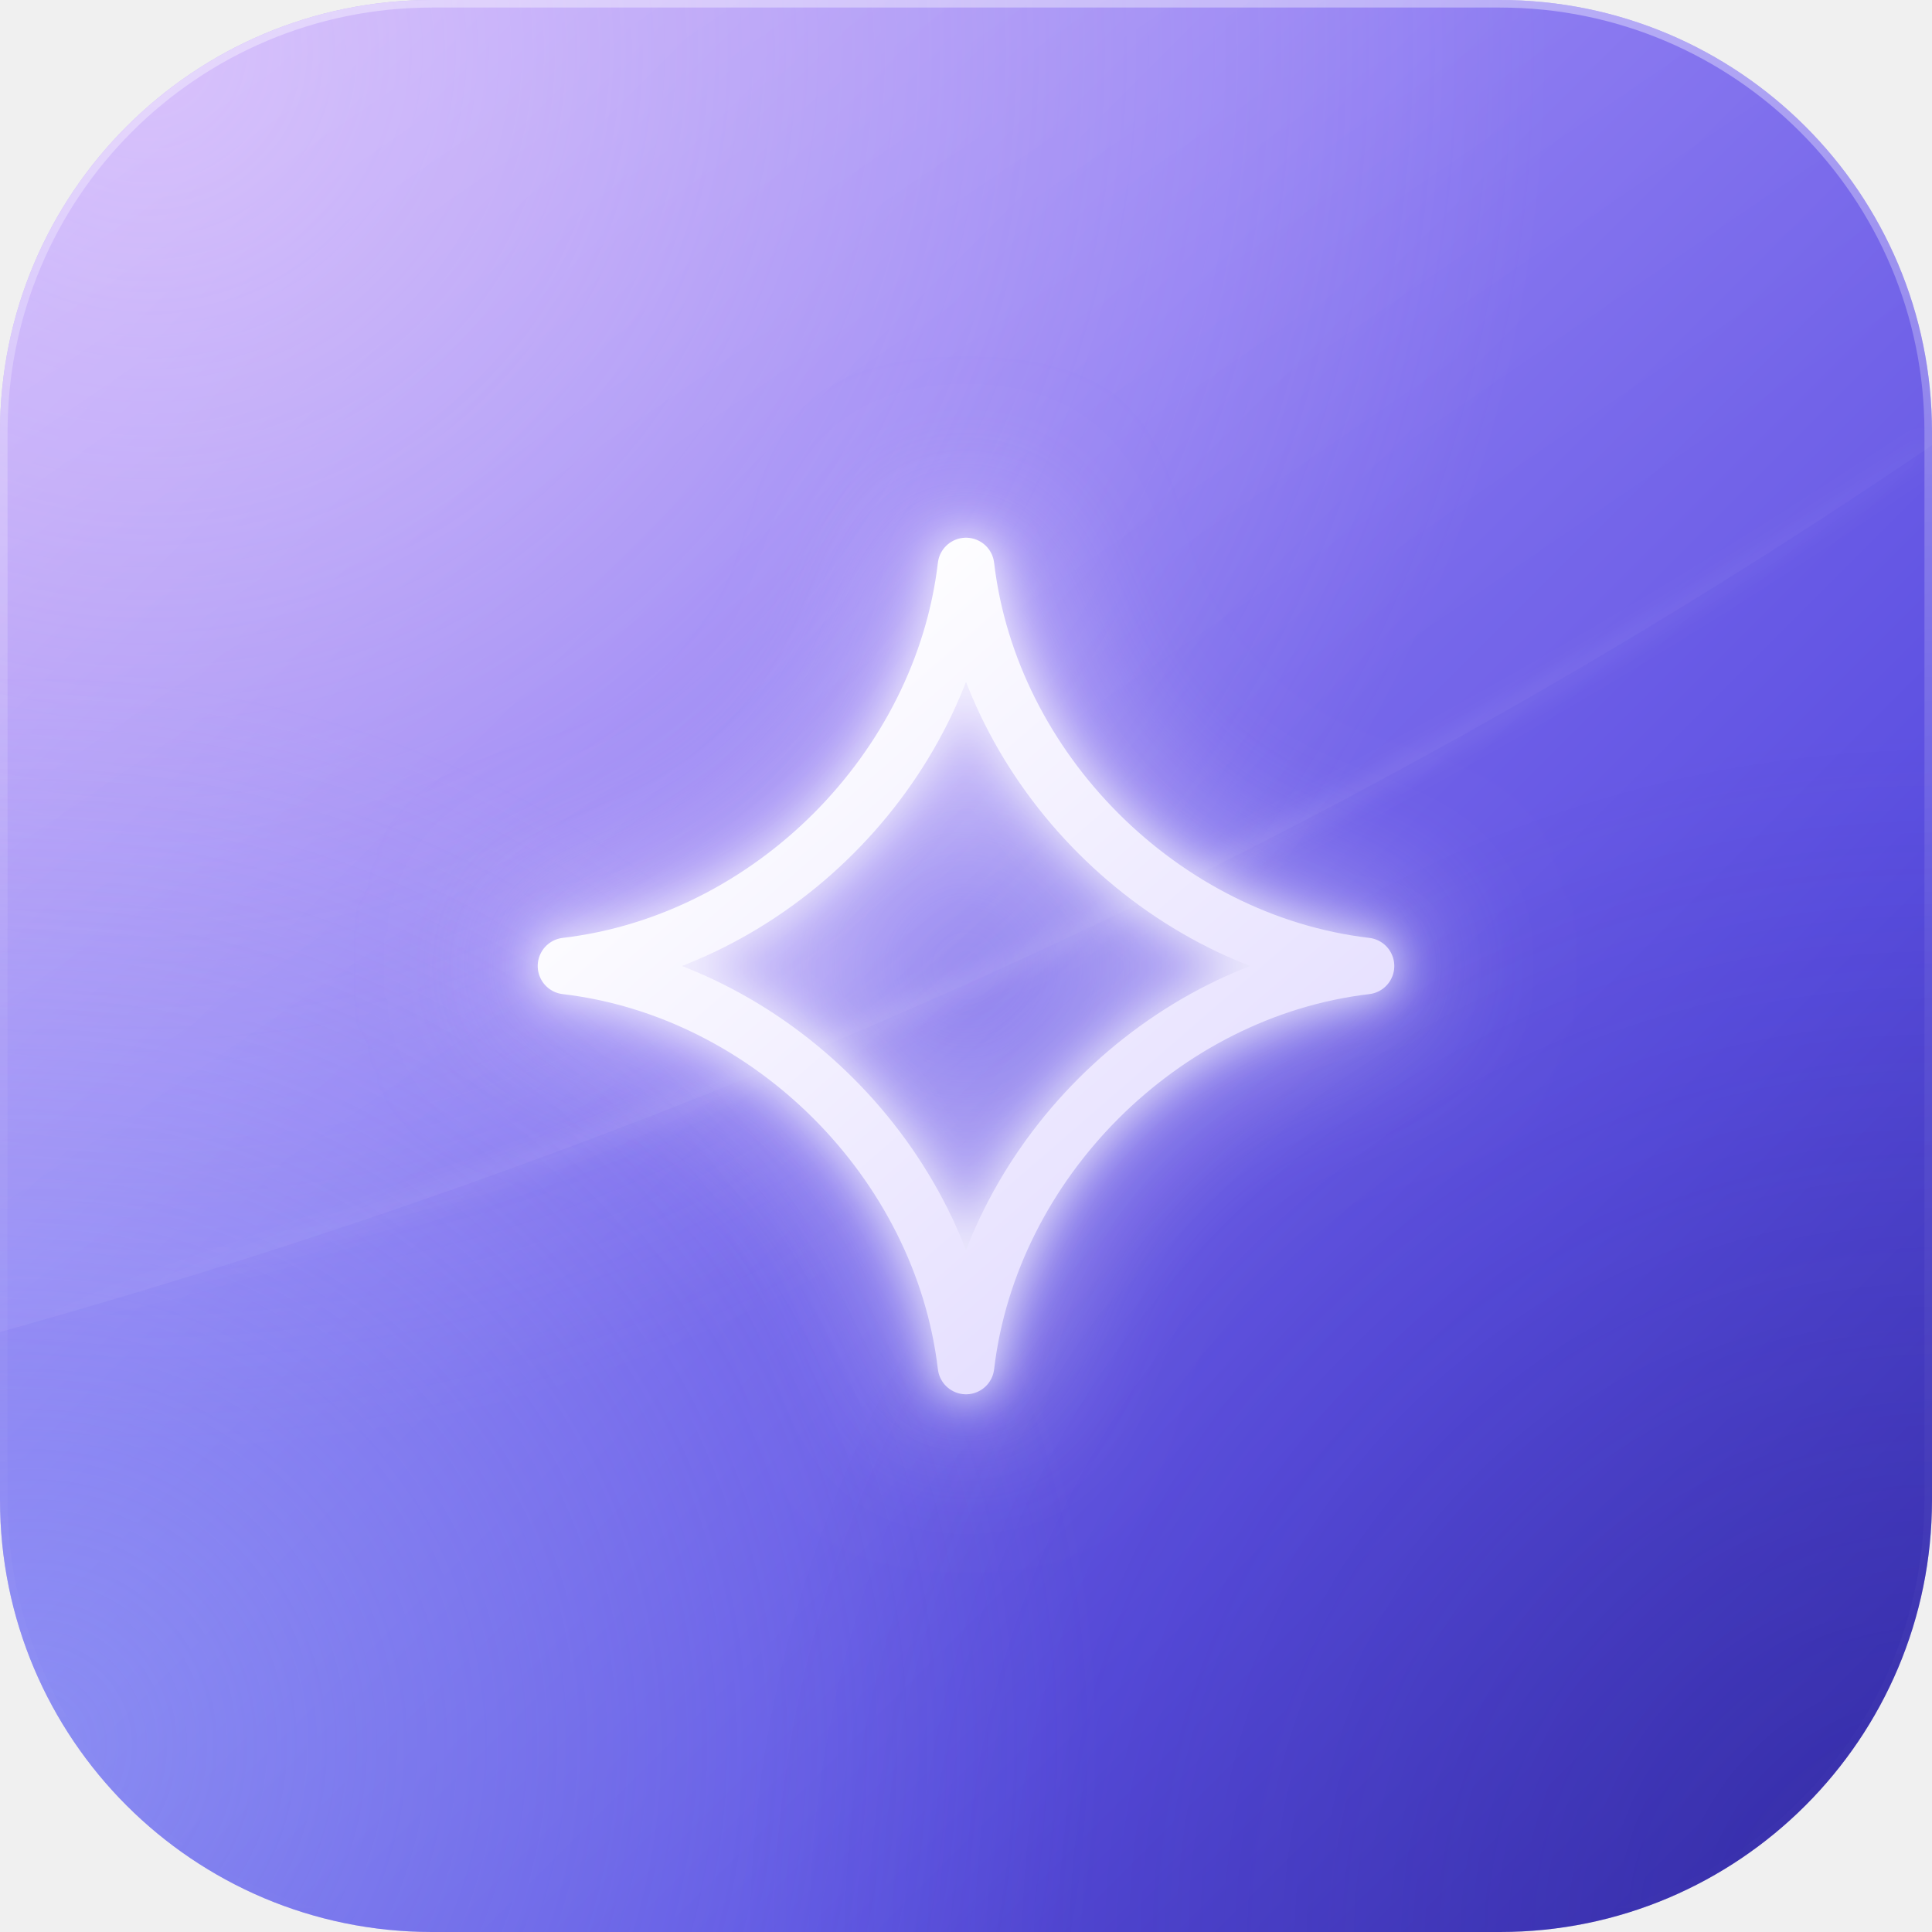
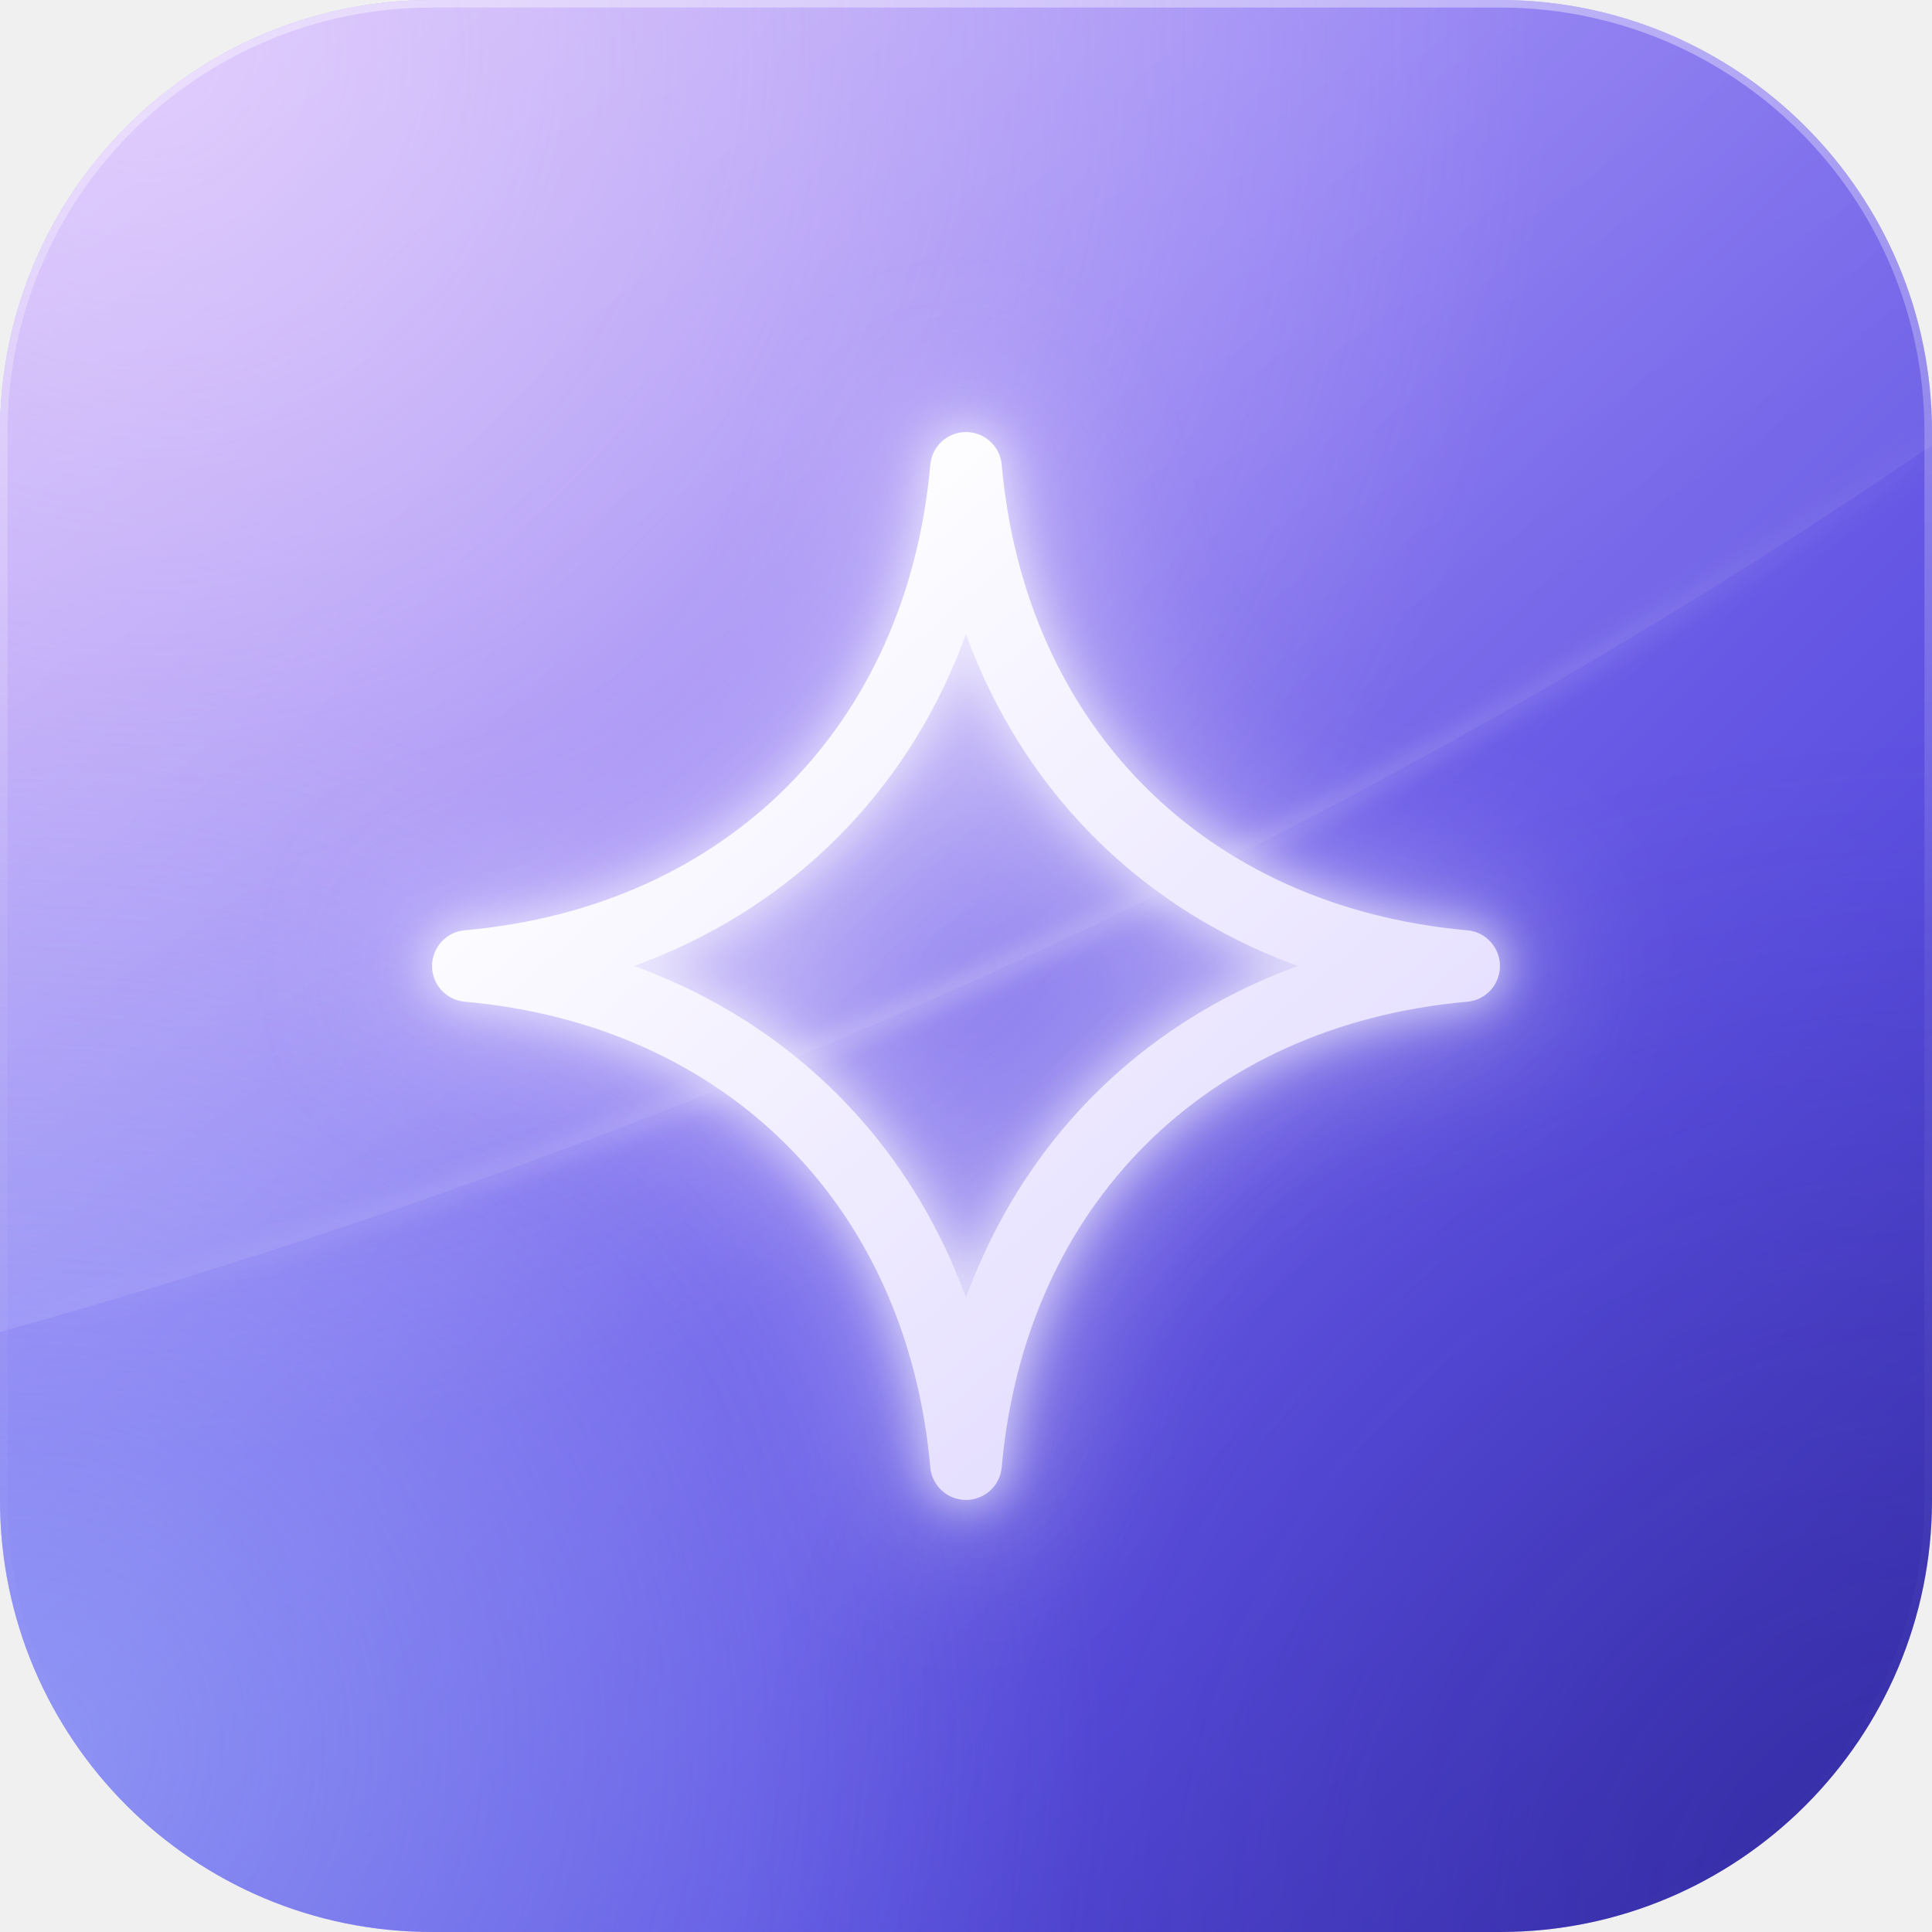
<svg xmlns="http://www.w3.org/2000/svg" viewBox="0 0 1024 1024" width="1024" height="1024">
  <defs>
    <linearGradient id="base" x1="0" y1="0" x2="1" y2="1">
      <stop offset="0" stop-color="#b39af7" />
      <stop offset="0.38" stop-color="#8673f1" />
      <stop offset="0.72" stop-color="#5a4ee0" />
      <stop offset="1" stop-color="#3a31b3" />
    </linearGradient>
    <radialGradient id="glowTL" cx="0.08" cy="0.03" r="0.72">
-       <stop offset="0" stop-color="#f7dcff" stop-opacity="0.5" />
+       <stop offset="0" stop-color="#f7dcff" stop-opacity="0.58" />
      <stop offset="1" stop-color="#f7dcff" stop-opacity="0" />
    </radialGradient>
    <radialGradient id="sky" cx="0.02" cy="0.9" r="0.55">
-       <stop offset="0" stop-color="#9fbcfb" stop-opacity="0.42" />
+       <stop offset="0" stop-color="#9fbcfb" stop-opacity="0.5" />
      <stop offset="1" stop-color="#9fbcfb" stop-opacity="0" />
    </radialGradient>
    <radialGradient id="deep" cx="1" cy="1" r="0.62">
-       <stop offset="0" stop-color="#26208a" stop-opacity="0.4" />
+       <stop offset="0" stop-color="#26208a" stop-opacity="0.47" />
      <stop offset="1" stop-color="#26208a" stop-opacity="0" />
    </radialGradient>
    <linearGradient id="line" x1="0.2" y1="0.15" x2="0.85" y2="0.9">
      <stop offset="0" stop-color="#ffffff" />
      <stop offset="1" stop-color="#e2dbff" />
    </linearGradient>
    <linearGradient id="inner" x1="0.2" y1="0.15" x2="0.85" y2="0.9">
      <stop offset="0" stop-color="#fff" stop-opacity="0.24" />
      <stop offset="1" stop-color="#fff" stop-opacity="0.08" />
    </linearGradient>
    <filter id="glow" filterUnits="userSpaceOnUse" x="0" y="0" width="1024" height="1024">
      <feGaussianBlur stdDeviation="12" />
    </filter>
    <filter id="glowWide" filterUnits="userSpaceOnUse" x="0" y="0" width="1024" height="1024">
      <feGaussianBlur stdDeviation="38" />
    </filter>
    <filter id="soft" filterUnits="userSpaceOnUse" x="0" y="0" width="1024" height="1024">
      <feGaussianBlur stdDeviation="6" />
    </filter>
    <linearGradient id="sheen" x1="0" y1="0" x2="0.62" y2="0.62">
-       <stop offset="0" stop-color="#fff" stop-opacity="0.16" />
-       <stop offset="1" stop-color="#fff" stop-opacity="0.03" />
+       <stop offset="0" stop-color="#fff" stop-opacity="0.25" />
+       <stop offset="1" stop-color="#fff" stop-opacity="0.06" />
    </linearGradient>
    <linearGradient id="edge" gradientUnits="userSpaceOnUse" x1="0" y1="706" x2="1024" y2="236">
      <stop offset="0" stop-color="#fff" stop-opacity="0" />
-       <stop offset="0.45" stop-color="#fff" stop-opacity="0.2" />
+       <stop offset="0.45" stop-color="#fff" stop-opacity="0.4" />
      <stop offset="1" stop-color="#fff" stop-opacity="0.05" />
    </linearGradient>
    <linearGradient id="rim" x1="0" y1="0" x2="0" y2="1">
      <stop offset="0" stop-color="#fff" stop-opacity="0.38" />
      <stop offset="0.5" stop-color="#fff" stop-opacity="0.06" />
      <stop offset="1" stop-color="#fff" stop-opacity="0" />
    </linearGradient>
    <clipPath id="r">
      <rect width="1024" height="1024" rx="229" />
    </clipPath>
  </defs>
  <g clip-path="url(#r)">
    <rect width="1024" height="1024" fill="url(#base)" />
    <rect width="1024" height="1024" fill="url(#glowTL)" />
    <rect width="1024" height="1024" fill="url(#sky)" />
    <rect width="1024" height="1024" fill="url(#deep)" />
    <path d="M0 0H1024V236Q566 548 0 706Z" fill="url(#sheen)" />
    <path d="M1024 236Q566 548 0 706" fill="none" stroke="url(#edge)" stroke-width="7" filter="url(#soft)" />
-     <g filter="url(#glowWide)" opacity="0.55">
-       <path d="M512 300C524.7 408.1 615.9 499.3 724 512C615.9 524.7 524.7 615.9 512 724C499.3 615.9 408.1 524.7 300 512C408.1 499.3 499.3 408.1 512 300Z" fill="none" stroke="#f1e6ff" stroke-width="56" stroke-linejoin="round" />
+     <g filter="url(#glowWide)" opacity="0.42">
+       <path d="M512 248C525.2 395.8 628.2 498.8 776 512C628.2 525.2 525.2 628.2 512 776C498.8 628.2 395.8 525.2 248 512C395.8 498.8 498.8 395.8 512 248Z" fill="none" stroke="#f1e6ff" stroke-width="71" stroke-linejoin="round" />
    </g>
-     <g filter="url(#glow)" opacity="0.75">
-       <path d="M512 300C524.7 408.1 615.9 499.3 724 512C615.9 524.7 524.7 615.9 512 724C499.3 615.9 408.1 524.7 300 512C408.1 499.3 499.3 408.1 512 300Z" fill="none" stroke="#ffffff" stroke-width="36" stroke-linejoin="round" />
+     <g filter="url(#glow)" opacity="0.62">
+       <path d="M512 248C525.2 395.8 628.2 498.8 776 512C628.2 525.2 525.2 628.2 512 776C498.8 628.2 395.8 525.2 248 512C395.8 498.8 498.8 395.8 512 248Z" fill="none" stroke="#ffffff" stroke-width="46" stroke-linejoin="round" />
    </g>
-     <path d="M512 300C524.7 408.1 615.9 499.3 724 512C615.9 524.7 524.7 615.9 512 724C499.3 615.9 408.1 524.7 300 512C408.1 499.3 499.3 408.1 512 300Z" fill="url(#inner)" stroke="url(#line)" stroke-width="30" stroke-linejoin="round" />
+     <path d="M512 248C525.2 395.8 628.2 498.8 776 512C628.2 525.2 525.2 628.2 512 776C498.8 628.2 395.8 525.2 248 512C395.8 498.8 498.8 395.8 512 248Z" fill="url(#inner)" stroke="url(#line)" stroke-width="38" stroke-linejoin="round" />
    <rect x="2" y="2" width="1020" height="1020" rx="227" fill="none" stroke="url(#rim)" stroke-width="4" />
  </g>
</svg>
